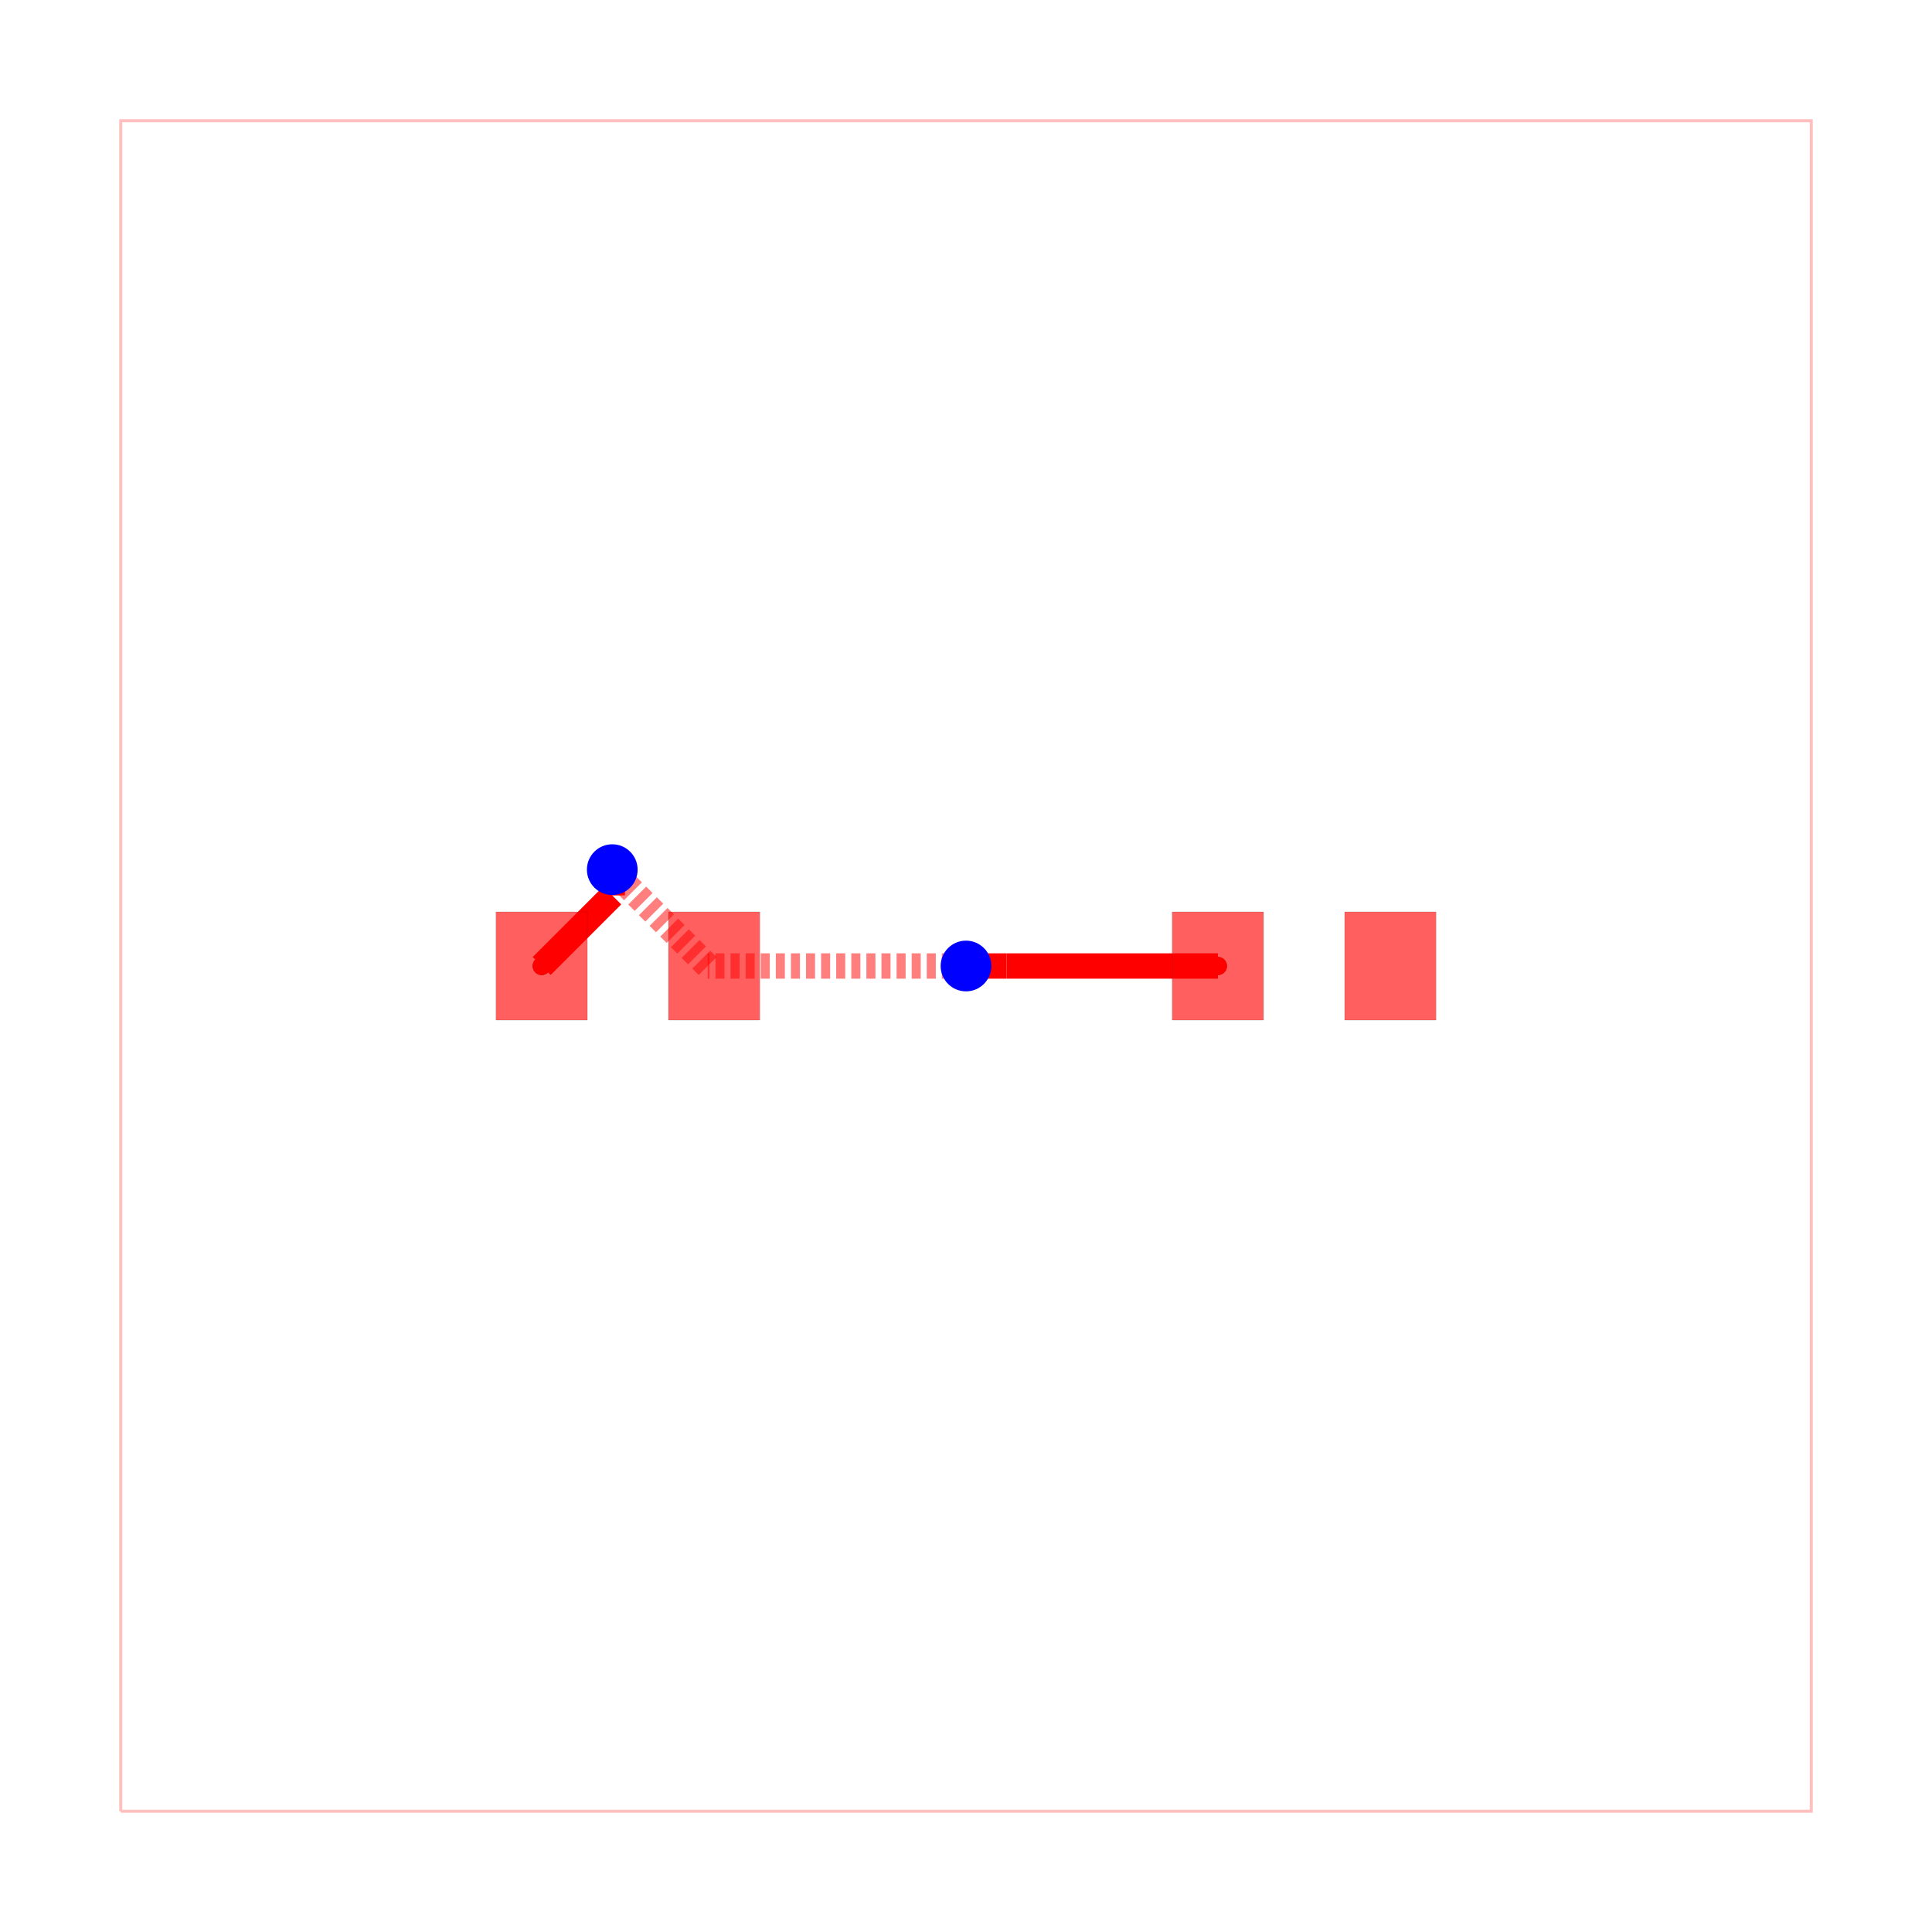
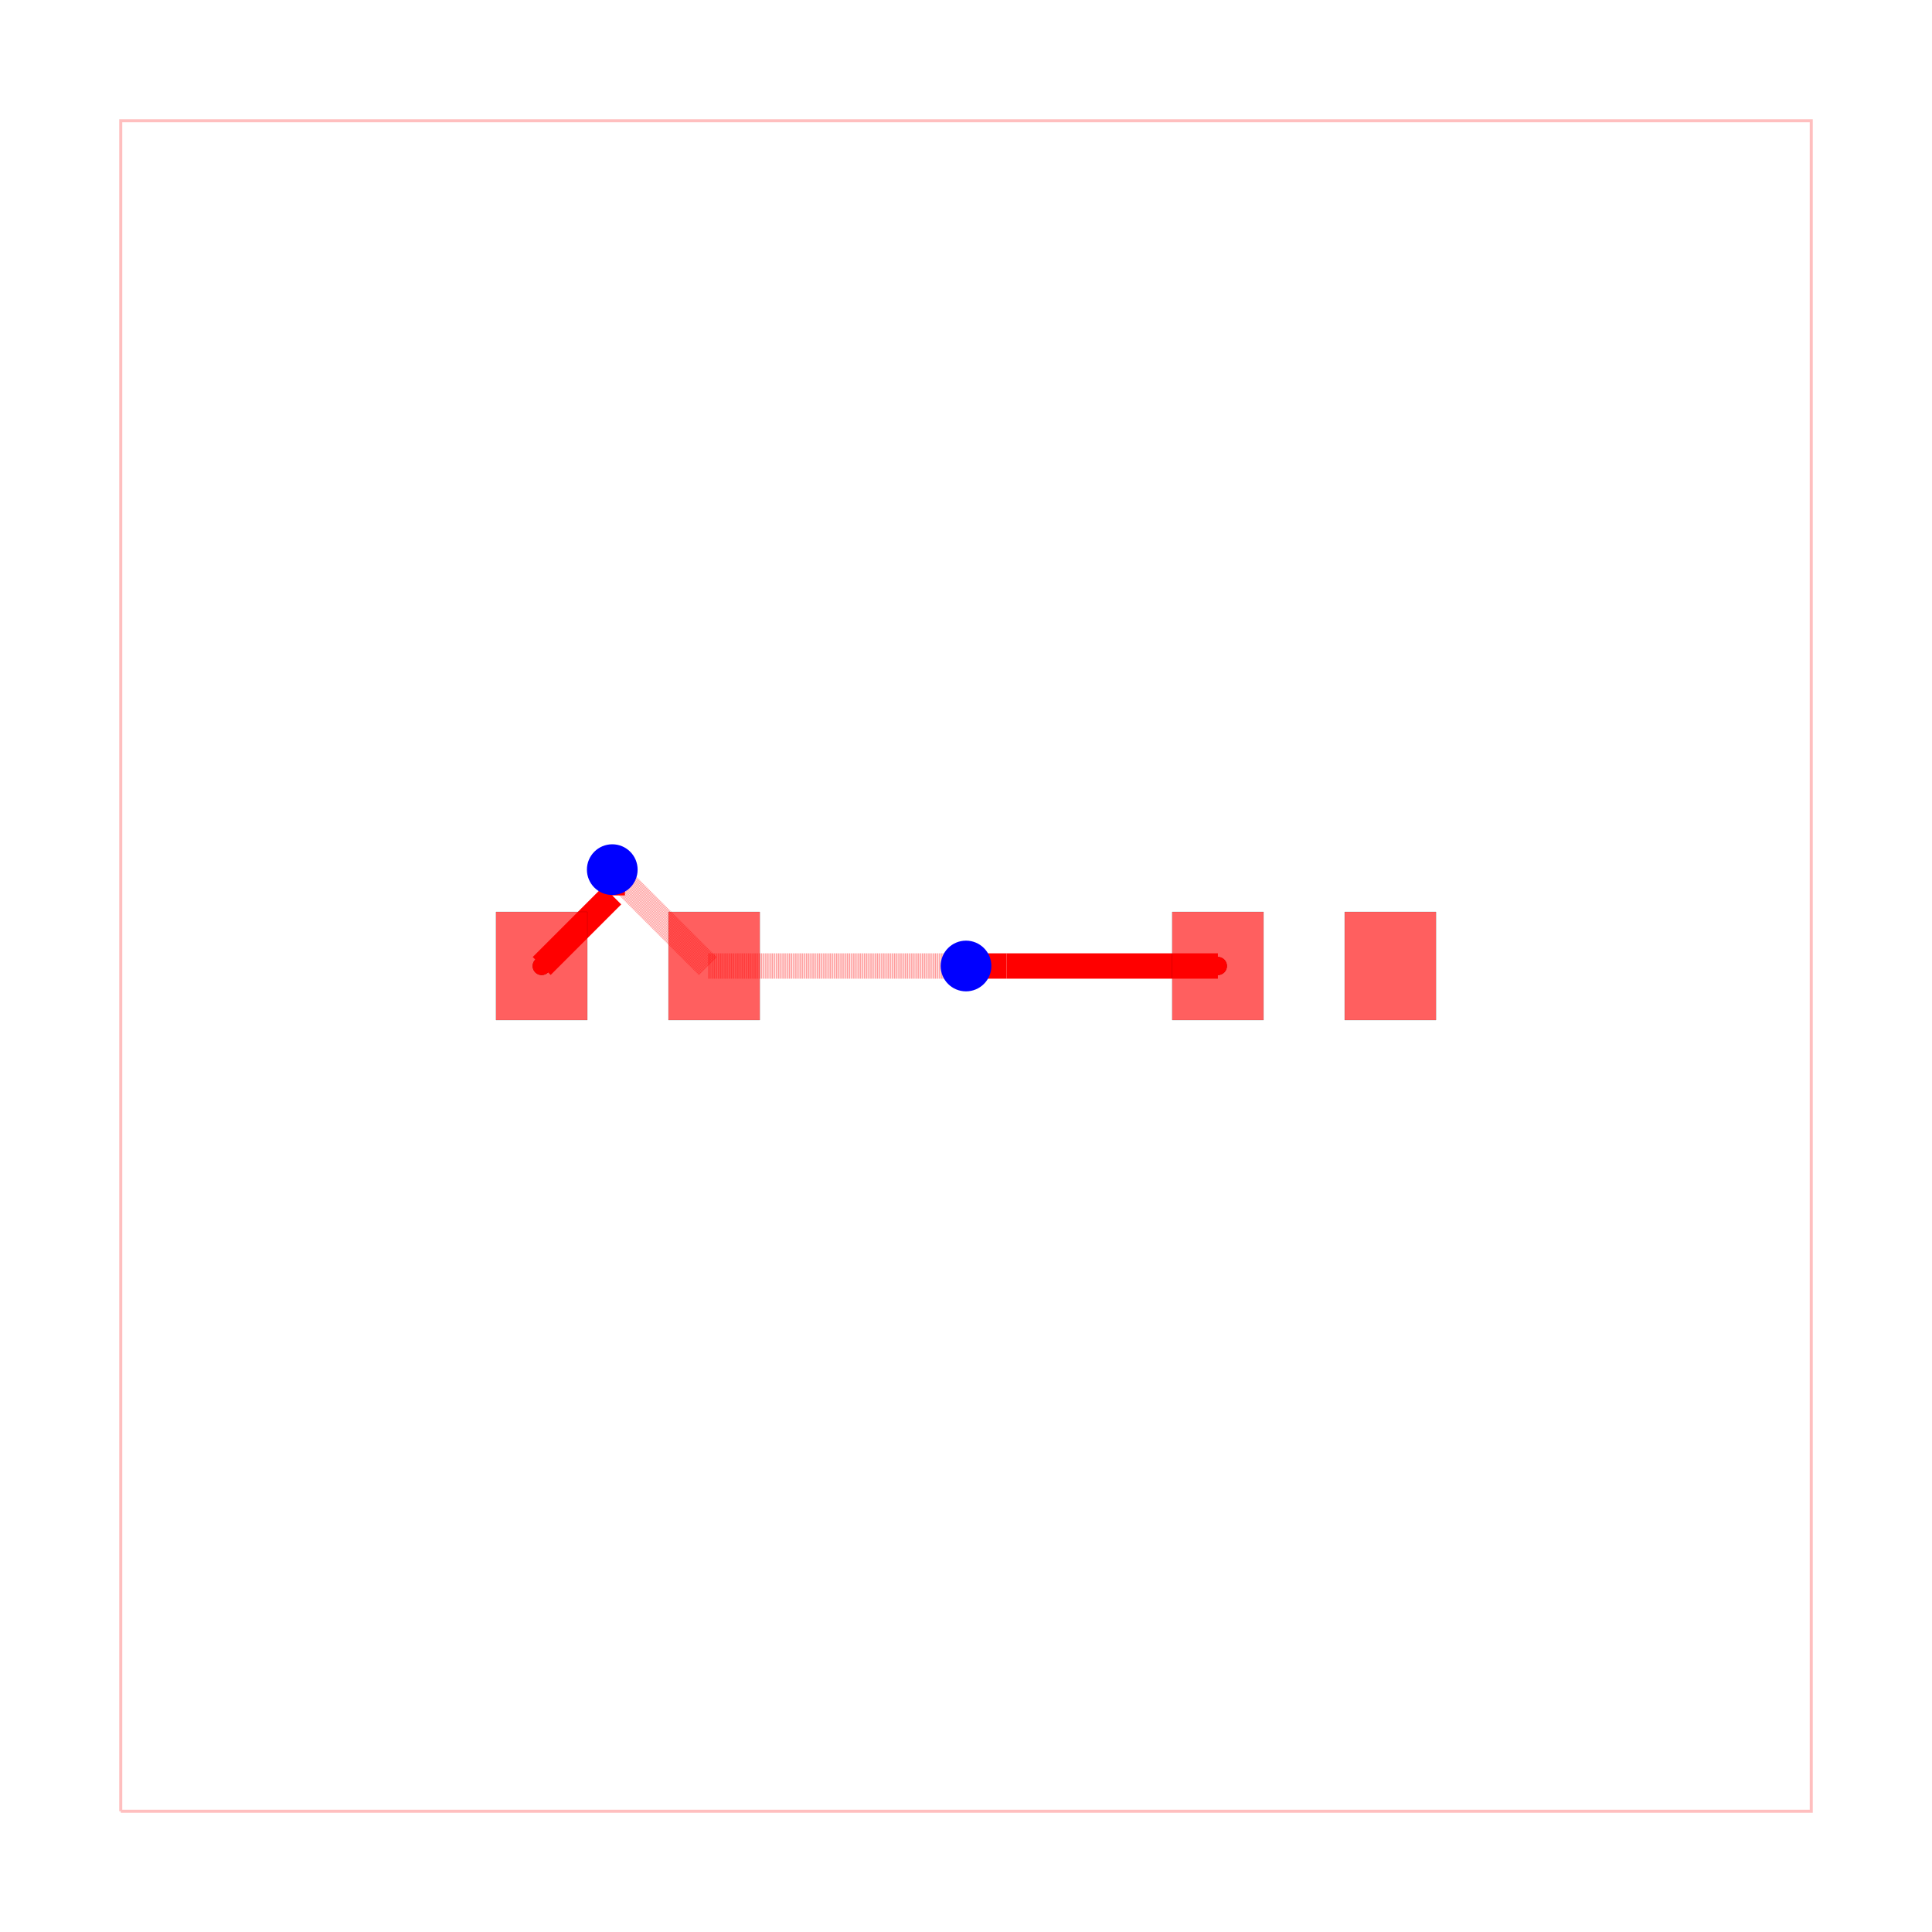
<svg xmlns="http://www.w3.org/2000/svg" width="640" height="640" viewBox="0 0 640 640">
  <rect width="100%" height="100%" fill="white" />
  <g>
    <circle data-type="point" data-label="source_trace_0 pcb_port_0" data-x="-2.51" data-y="0" cx="179.44" cy="320" r="3" fill="black" />
  </g>
  <g>
    <circle data-type="point" data-label="source_trace_0 pcb_port_2" data-x="1.49" data-y="0" cx="403.44" cy="320" r="3" fill="black" />
  </g>
  <g>
    <circle data-type="point" data-label="source_trace_0 (top)" data-x="-2.51" data-y="0" cx="179.44" cy="320" r="3" fill="hsl(0, 100%, 50%)" />
  </g>
  <g>
    <circle data-type="point" data-label="source_trace_0 (top)" data-x="1.49" data-y="0" cx="403.44" cy="320" r="3" fill="hsl(0, 100%, 50%)" />
  </g>
  <g>
    <polyline data-points="-5,-5 5,-5 5,5 -5,5 -5,-5" data-type="line" data-label="" points="40,600 600,600 600,40 40,40 40,600" fill="none" stroke="rgba(255,0,0,0.25)" stroke-width="1px" />
  </g>
  <g>
    <polyline data-points="1.49,0 0.2400803212851406,0" data-type="line" data-label="" points="403.44,320 333.444,320" fill="none" stroke="hsl(0, 100%, 50%)" stroke-width="8.4" />
  </g>
  <g>
    <polyline data-points="0.2400803212851406,0 0.24008032128514056,-3.5813068325494834e-17" data-type="line" data-label="" points="333.444,320 333.444,320" fill="none" stroke="hsl(0, 100%, 50%)" stroke-width="8.4" />
  </g>
  <g>
    <polyline data-points="0.24008032128514056,-3.5813068325494834e-17 1.1102230246251565e-16,-5.551115123125783e-17" data-type="line" data-label="" points="333.444,320 320,320" fill="none" stroke="hsl(0, 100%, 50%)" stroke-width="8.4" />
  </g>
  <g>
-     <polyline data-points="1.1102230246251565e-16,-5.551115123125783e-17 -1.5281906564022976,-5.551115123125783e-17" data-type="line" data-label="" points="320,320 234.421,320" fill="none" stroke="rgba(255,0,0,0.5)" stroke-width="8.4" stroke-dasharray="3 2" />
+     <polyline data-points="1.1102230246251565e-16,-5.551115123125783e-17 -1.5281906564022976,-5.551115123125783e-17" data-type="line" data-label="" points="320,320 234.421,320" fill="none" stroke="rgba(255,0,0,0.5)" stroke-width="8.4" stroke-dasharray="0.2 0.2" />
  </g>
  <g>
-     <polyline data-points="-1.5281906564022976,-5.551115123125783e-17 -2.0379855640053726,0.509794907603075" data-type="line" data-label="" points="234.421,320 205.873,291.451" fill="none" stroke="rgba(255,0,0,0.5)" stroke-width="8.4" stroke-dasharray="3 2" />
+     <polyline data-points="-1.5281906564022976,-5.551115123125783e-17 -2.0379855640053726,0.509794907603075" data-type="line" data-label="" points="234.421,320 205.873,291.451" fill="none" stroke="rgba(255,0,0,0.5)" stroke-width="8.4" stroke-dasharray="0.2 0.2" />
  </g>
  <g>
-     <polyline data-points="-2.0379855640053726,0.509794907603075 -2.0925000000000002,0.5700000000000003" data-type="line" data-label="" points="205.873,291.451 202.82,288.08" fill="none" stroke="rgba(255,0,0,0.5)" stroke-width="8.4" stroke-dasharray="3 2" />
+     <polyline data-points="-2.0379855640053726,0.509794907603075 -2.0925000000000002,0.5700000000000003" data-type="line" data-label="" points="205.873,291.451 202.82,288.08" fill="none" stroke="rgba(255,0,0,0.5)" stroke-width="8.4" stroke-dasharray="0.2 0.2" />
  </g>
  <g>
    <polyline data-points="-2.0925000000000002,0.5700000000000003 -2.0925000000000002,0.41749999999999954" data-type="line" data-label="" points="202.82,288.08 202.82,296.62" fill="none" stroke="hsl(0, 100%, 50%)" stroke-width="8.4" />
  </g>
  <g>
    <polyline data-points="-2.0925000000000002,0.41749999999999954 -2.51,0" data-type="line" data-label="" points="202.82,296.62 179.44,320" fill="none" stroke="hsl(0, 100%, 50%)" stroke-width="8.4" />
  </g>
  <g>
    <rect data-type="rect" data-label="top" data-x="-2.51" data-y="0" x="164.32" y="302.08" width="30.24" height="35.84" fill="rgba(255,0,0,0.25)" stroke="black" stroke-width="0.018" />
  </g>
  <g>
    <rect data-type="rect" data-label="top" data-x="-1.49" data-y="0" x="221.44" y="302.08" width="30.24" height="35.84" fill="rgba(255,0,0,0.25)" stroke="black" stroke-width="0.018" />
  </g>
  <g>
    <rect data-type="rect" data-label="top" data-x="1.49" data-y="0" x="388.32" y="302.08" width="30.24" height="35.84" fill="rgba(255,0,0,0.25)" stroke="black" stroke-width="0.018" />
  </g>
  <g>
    <rect data-type="rect" data-label="top" data-x="2.51" data-y="0" x="445.44" y="302.08" width="30.24" height="35.84" fill="rgba(255,0,0,0.25)" stroke="black" stroke-width="0.018" />
  </g>
  <g>
    <rect data-type="rect" data-label="" data-x="-2.51" data-y="0" x="164.32" y="302.08" width="30.24" height="35.84" fill="rgba(255,0,0,0.5)" stroke="black" stroke-width="0.018" />
  </g>
  <g>
    <rect data-type="rect" data-label="" data-x="-1.49" data-y="0" x="221.44" y="302.08" width="30.24" height="35.84" fill="rgba(255,0,0,0.5)" stroke="black" stroke-width="0.018" />
  </g>
  <g>
    <rect data-type="rect" data-label="" data-x="1.49" data-y="0" x="388.32" y="302.08" width="30.24" height="35.84" fill="rgba(255,0,0,0.5)" stroke="black" stroke-width="0.018" />
  </g>
  <g>
    <rect data-type="rect" data-label="" data-x="2.51" data-y="0" x="445.44" y="302.08" width="30.24" height="35.84" fill="rgba(255,0,0,0.5)" stroke="black" stroke-width="0.018" />
  </g>
  <circle data-type="circle" data-label="" data-x="1.1102230246251565e-16" data-y="-5.551115123125783e-17" cx="320" cy="320" r="8.4" fill="blue" stroke="none" stroke-width="0.018" />
  <circle data-type="circle" data-label="" data-x="-2.0925000000000002" data-y="0.5700000000000003" cx="202.82" cy="288.08" r="8.4" fill="blue" stroke="none" stroke-width="0.018" />
  <g id="crosshair" style="display: none">
    <line id="crosshair-h" y1="0" y2="640" stroke="#666" stroke-width="0.5" />
    <line id="crosshair-v" x1="0" x2="640" stroke="#666" stroke-width="0.5" />
    <text id="coordinates" font-family="monospace" font-size="12" fill="#666" />
  </g>
</svg>
